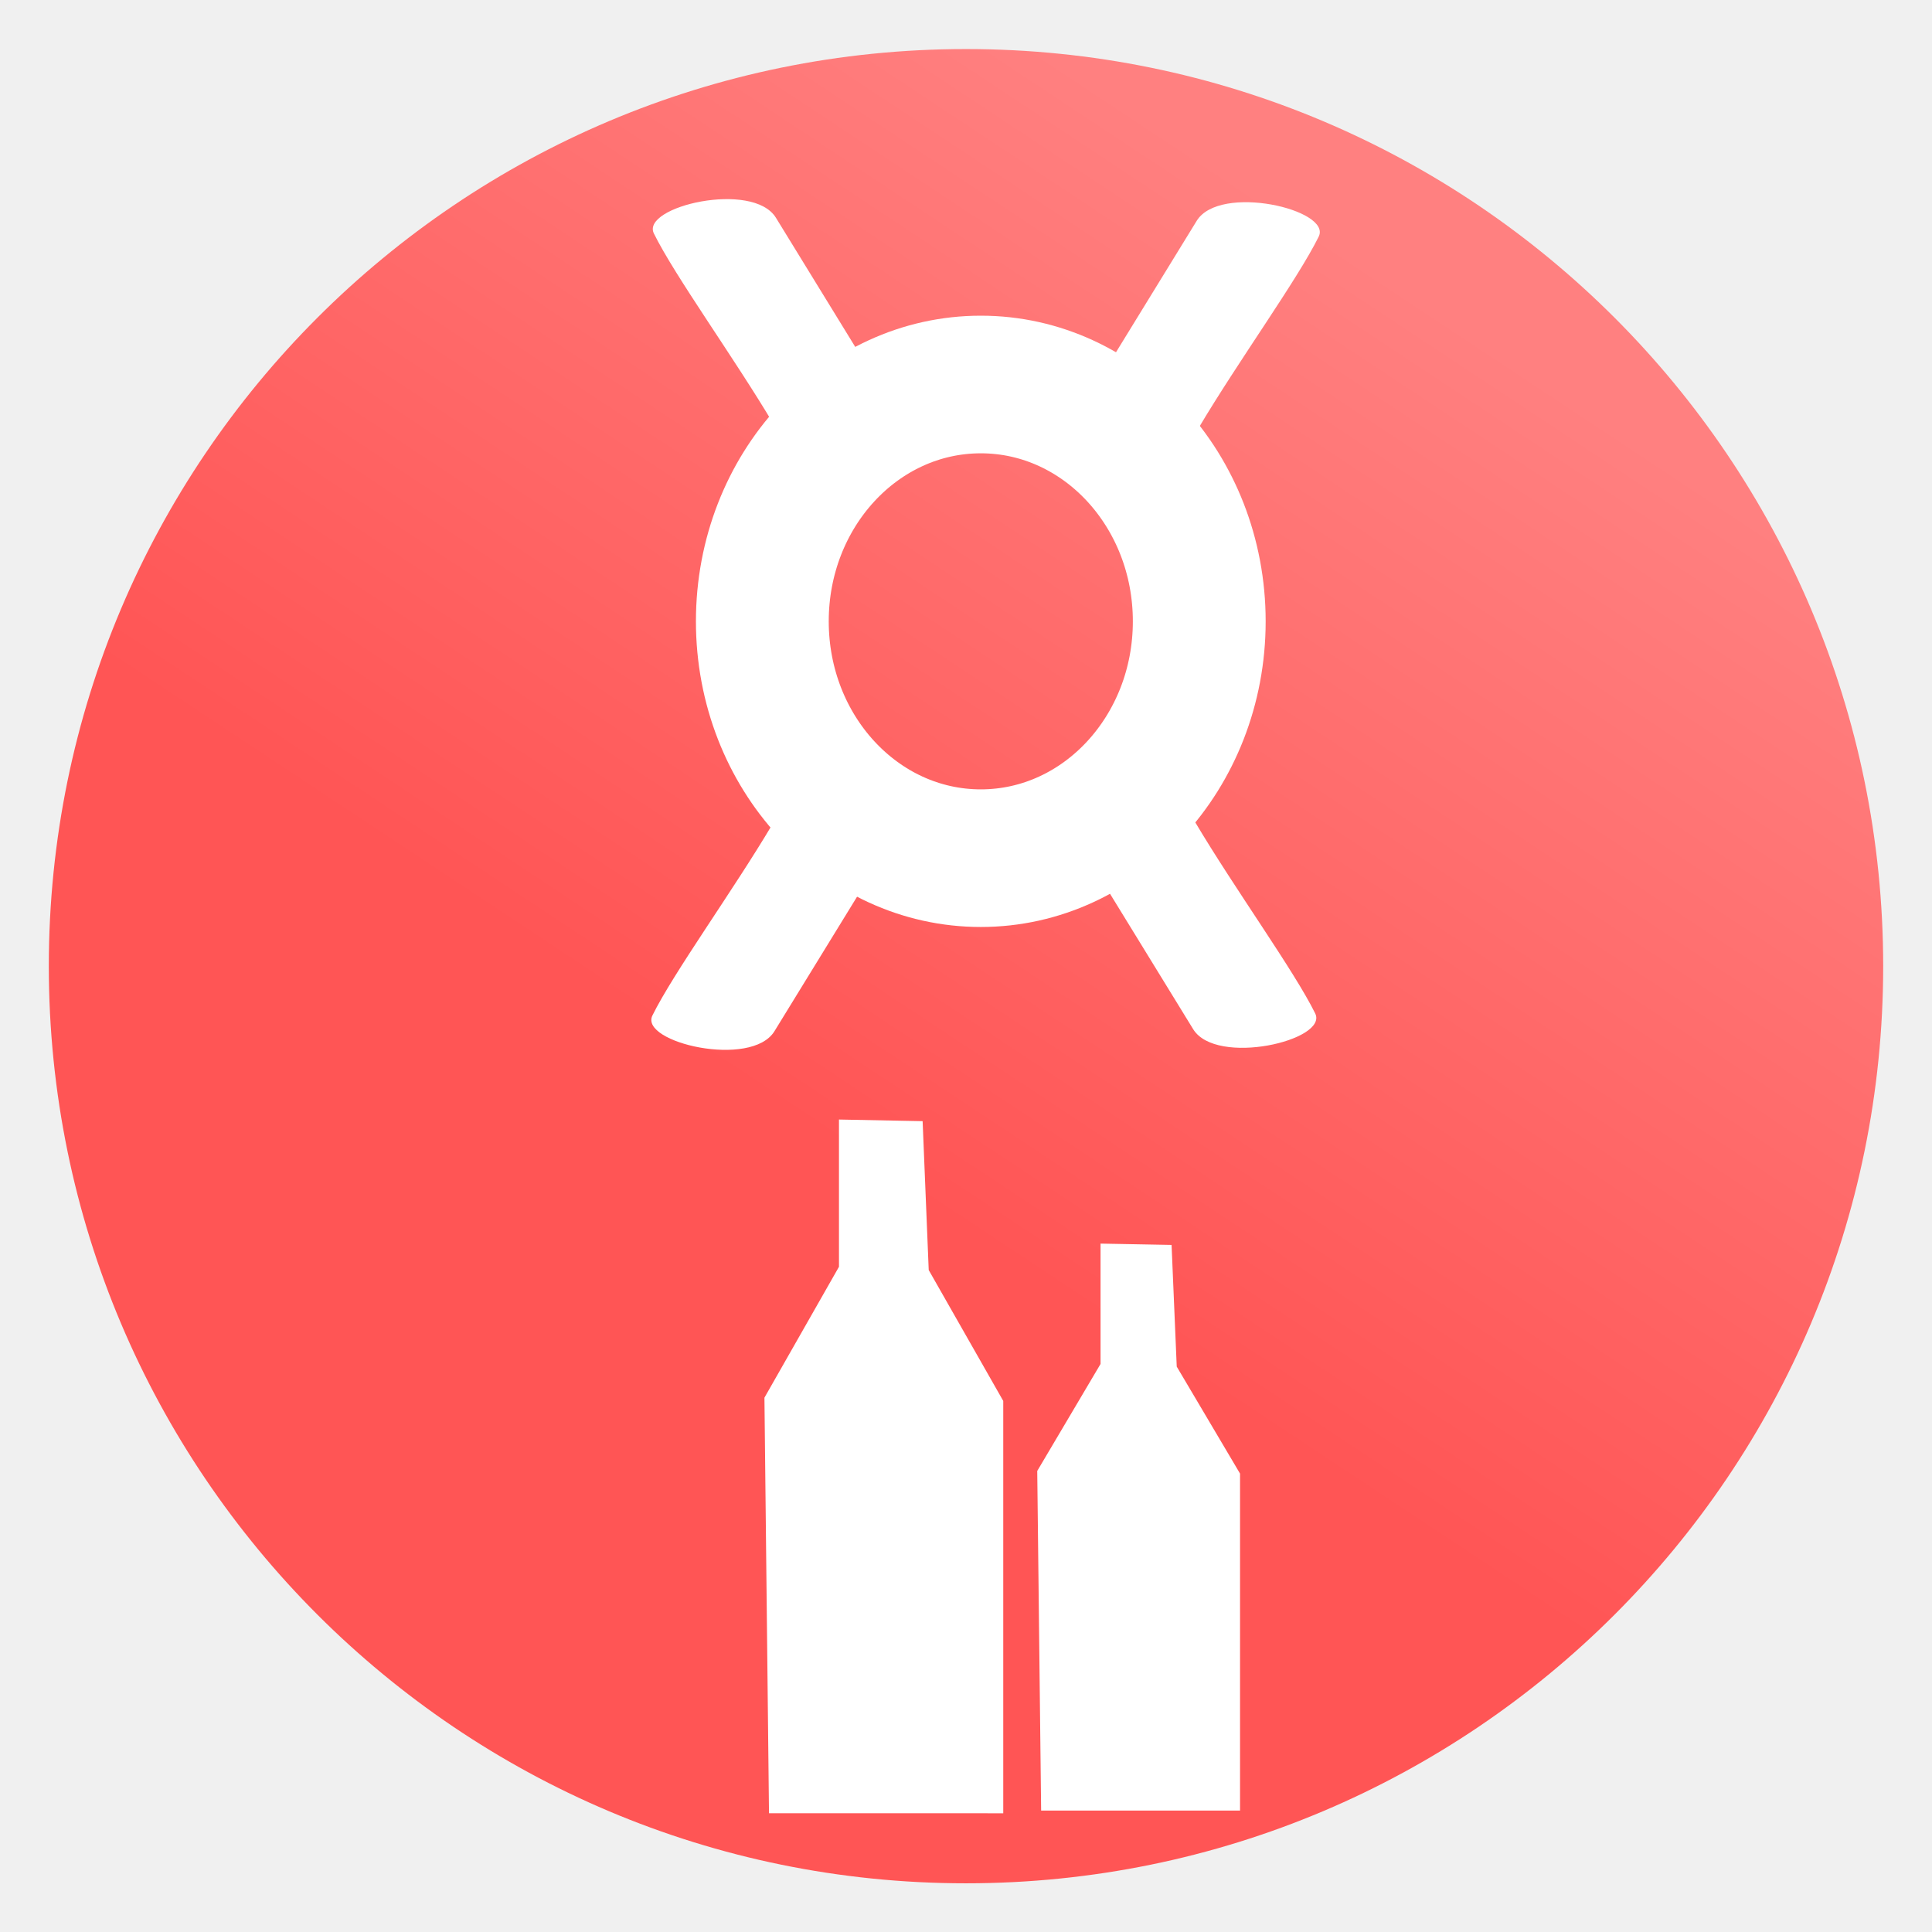
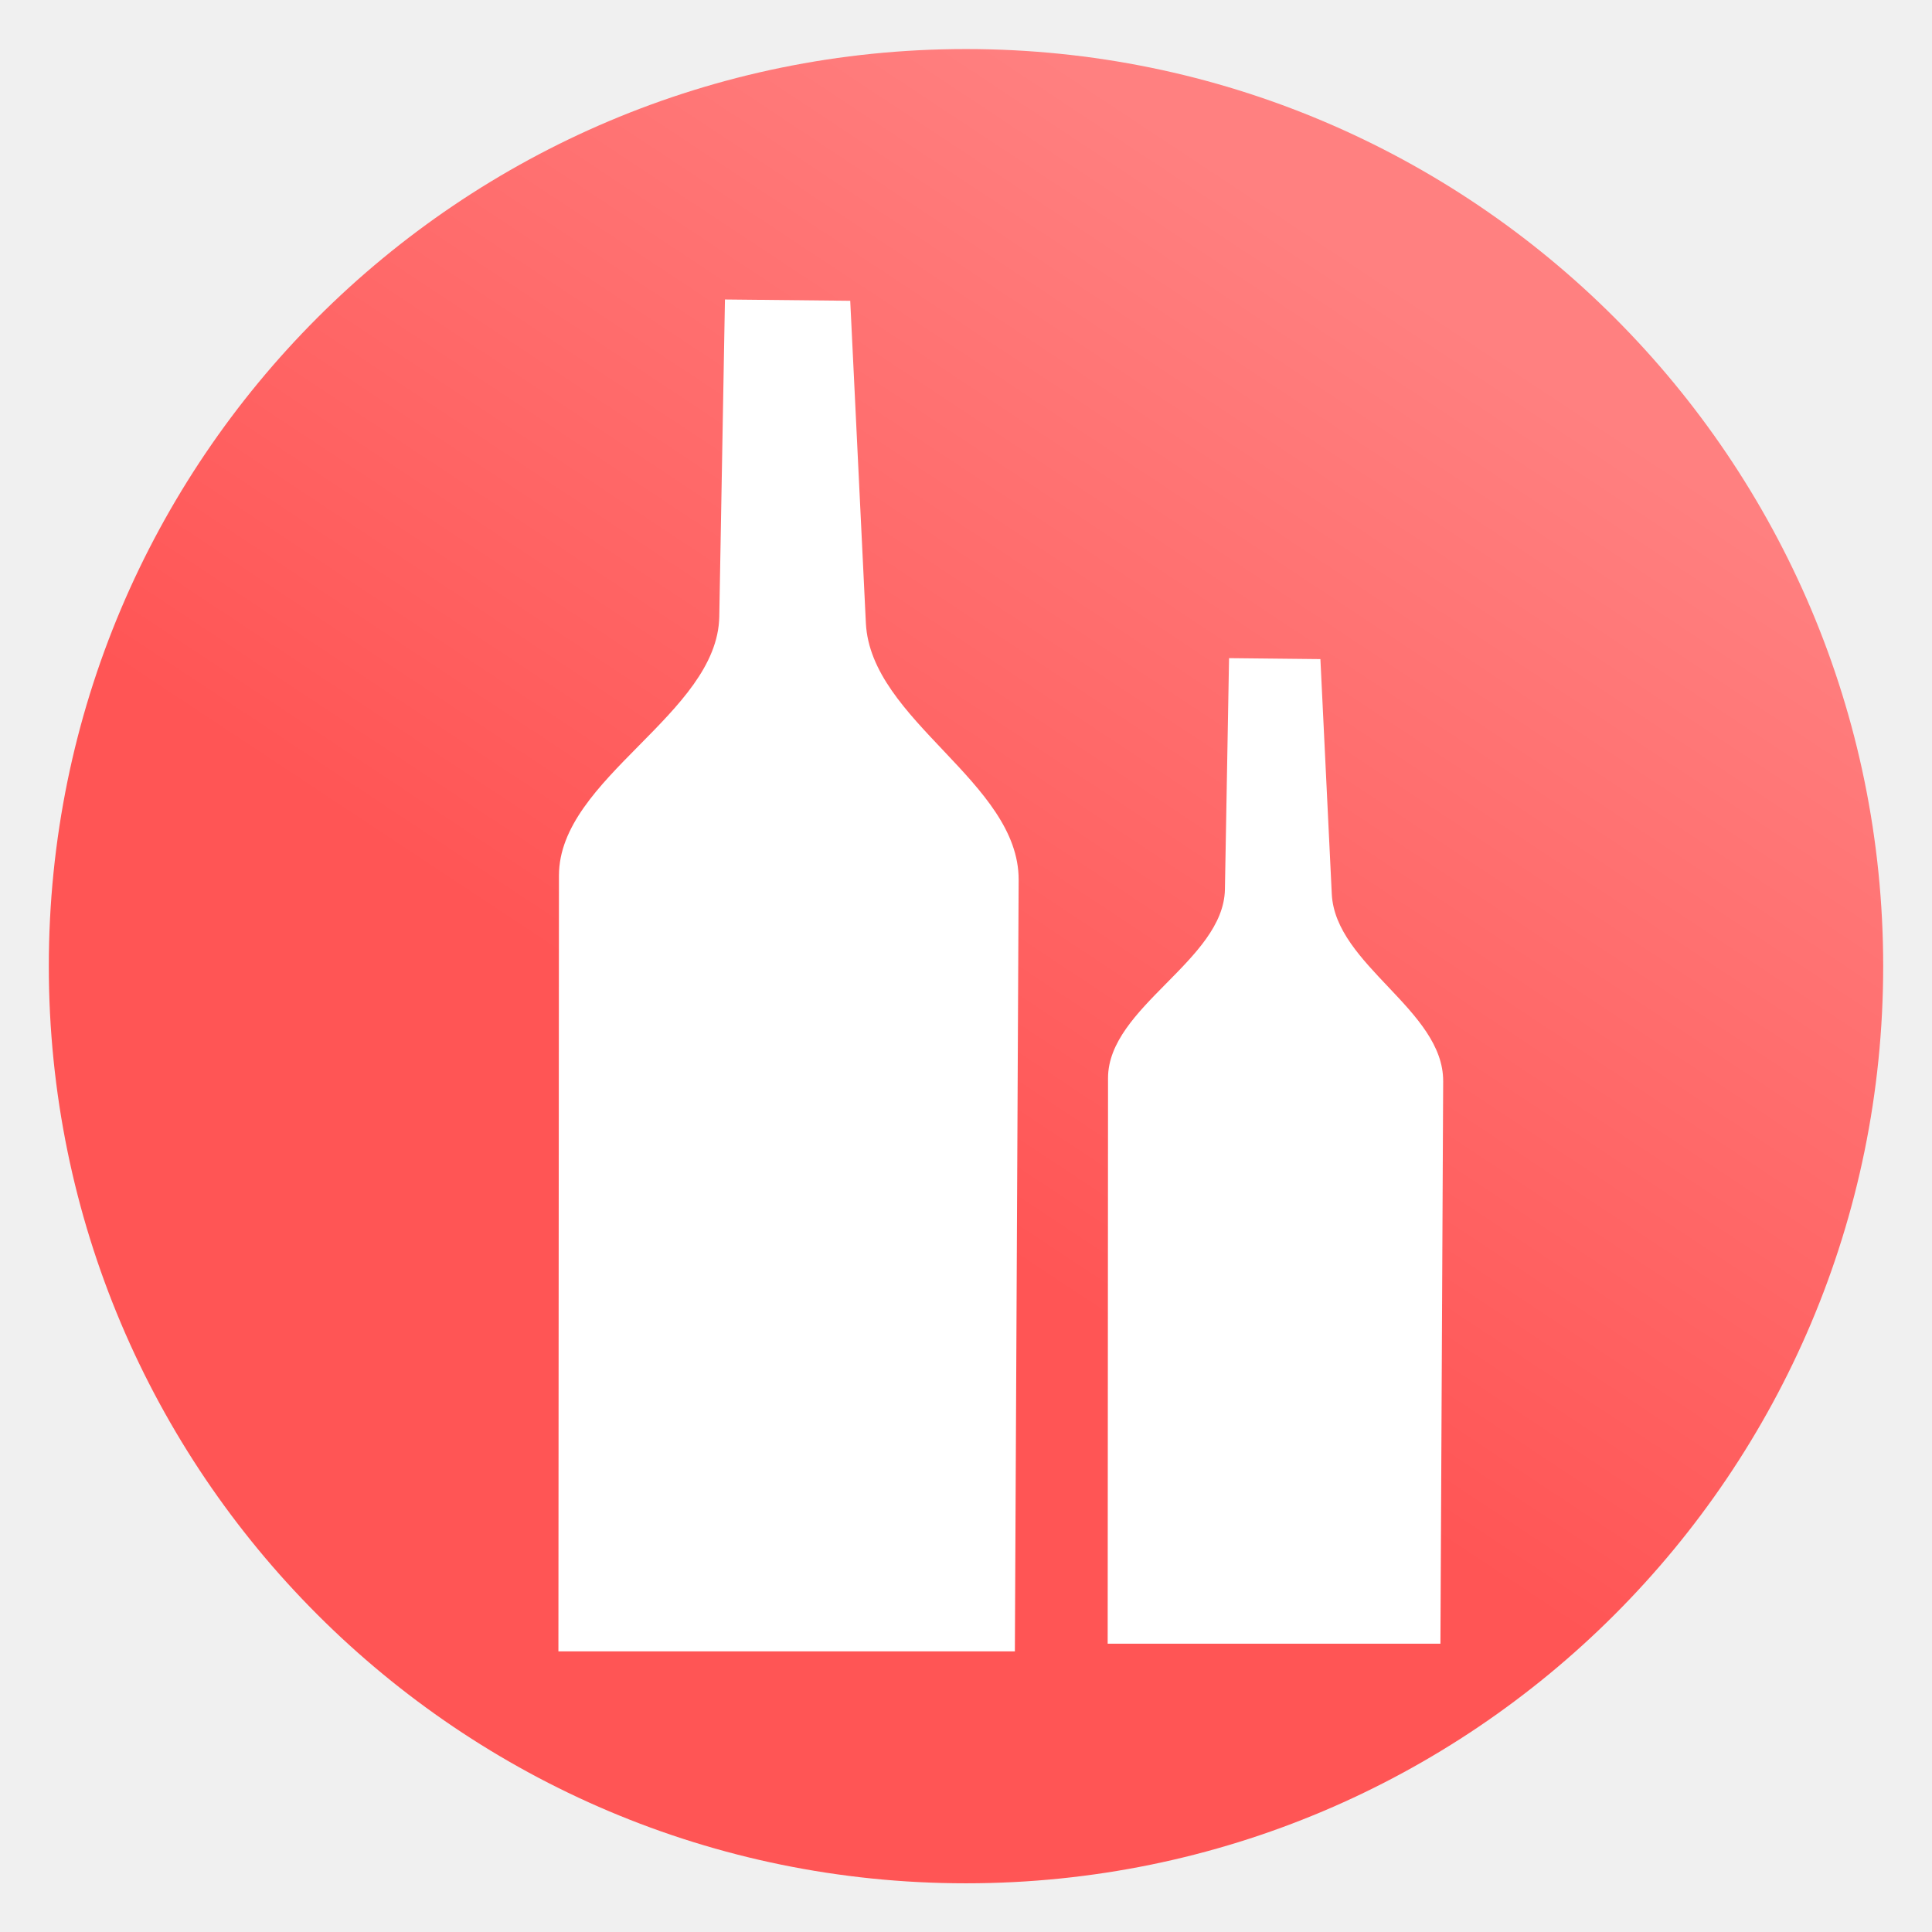
<svg xmlns="http://www.w3.org/2000/svg" xmlns:xlink="http://www.w3.org/1999/xlink" width="100%" height="100%" viewBox="0 0 64 64" id="svg4311" version="1.1">
  <defs id="defs4313">
    <linearGradient id="ralphShopGradient">
      <stop style="stop-color:#ff5555;stop-opacity:1" offset="0" id="stop4184" />
      <stop style="stop-color:#ff8080;stop-opacity:1" offset="1" id="stop4186" />
    </linearGradient>
    <linearGradient xlink:href="#ralphShopGradient" id="linearGradient15" x1="29.5" y1="1025.487" x2="44.125" y2="1003.362" gradientUnits="userSpaceOnUse" gradientTransform="matrix(1.288437,0,0,1.290513,-9.225081,-296.3125)" />
  </defs>
  <g id="layer1" transform="translate(0,-988.3622)" style="display:inline">
    <ellipse ry="30.381" rx="30.383" cy="1020.368" cx="32" id="ellipse4146" style="display:inline;fill:url(#linearGradient15);fill-opacity:1;fill-rule:evenodd;stroke:none;stroke-width:5.4;stroke-linecap:butt;stroke-linejoin:miter;stroke-miterlimit:4;stroke-dasharray:none;stroke-opacity:1" />
-     <g id="g4183" transform="matrix(1.069424,0,0,1.108137,-1.965785,-109.878)">
-       <path id="path4146" d="m 25.812,1003.768 c -1.23,-2 -3.067,-4.442 -3.719,-5.719 -0.411,-0.805 3.067,-1.592 3.781,-0.469 l 2.625,4.125 z" style="fill:#ffffff;fill-rule:evenodd;stroke:none;stroke-width:1px;stroke-linecap:butt;stroke-linejoin:miter;stroke-opacity:1" />
-       <ellipse ry="7.08" rx="6.767" cy="1009.643" cx="32.219" id="path4148" style="fill:none;fill-opacity:1;stroke:#ffffff;stroke-width:4.114;stroke-linecap:round;stroke-linejoin:round;stroke-miterlimit:4;stroke-dasharray:none;stroke-dashoffset:0;stroke-opacity:1" />
-       <path id="path4146-6" d="m 38.968,1003.86 c 1.23,-2 3.067,-4.442 3.719,-5.719 0.411,-0.805 -3.067,-1.592 -3.781,-0.469 l -2.625,4.125 z" style="display:inline;fill:#ffffff;fill-rule:evenodd;stroke:none;stroke-width:1px;stroke-linecap:butt;stroke-linejoin:miter;stroke-opacity:1" />
-       <path id="path4146-5" d="m 25.766,1015.707 c -1.23,2 -3.067,4.442 -3.719,5.719 -0.411,0.805 3.067,1.591 3.781,0.469 l 2.625,-4.125 z" style="display:inline;fill:#ffffff;fill-rule:evenodd;stroke:none;stroke-width:1px;stroke-linecap:butt;stroke-linejoin:miter;stroke-opacity:1" />
-       <path id="path4146-6-6" d="m 38.859,1015.646 c 1.23,2 3.067,4.442 3.719,5.719 0.411,0.805 -3.067,1.591 -3.781,0.469 l -2.625,-4.125 z" style="display:inline;fill:#ffffff;fill-rule:evenodd;stroke:none;stroke-width:1px;stroke-linecap:butt;stroke-linejoin:miter;stroke-opacity:1" />
-     </g>
-     <path style="fill:#ffffff;fill-rule:evenodd;stroke:none;stroke-width:1px;stroke-linecap:butt;stroke-linejoin:miter;stroke-opacity:1" d="m 25.474,1048.429 7.76,2e-4 1e-6,-13.659 -2.469,-4.336 -0.202,-4.932 -2.771,-0.054 0,4.878 -2.469,4.336 z" id="path4164" />
-     <path style="display:inline;fill:#ffffff;fill-rule:evenodd;stroke:none;stroke-width:1px;stroke-linecap:butt;stroke-linejoin:miter;stroke-opacity:1" d="m 34.489,1048.34 6.589,2e-4 0,-11.163 -2.097,-3.544 -0.171,-4.031 -2.353,-0.044 0,3.987 -2.097,3.544 z" id="path4164-7" />
+     <path style="fill:#ffffff;fill-rule:evenodd;stroke:none;stroke-width:1px;stroke-linecap:butt;stroke-linejoin:miter;stroke-opacity:1" d="m 18.498,1043.066 15.121,2e-4 0.125,-25.554 c 0.016,-3.241 -4.904,-5.275 -5.061,-8.512 l -0.518,-10.674 -4.15,-0.043 -0.188,10.506 c -0.058,3.228 -5.309,5.346 -5.311,8.575 z" id="path4164" />
+     <path style="display:inline;fill:#ffffff;fill-rule:evenodd;stroke:none;stroke-width:1px;stroke-linecap:butt;stroke-linejoin:miter;stroke-opacity:1" d="m 36.693,1042.811 11.023,0 0.091,-18.629 c 0.012,-2.363 -3.575,-3.845 -3.69,-6.205 l -0.377,-7.781 -3.026,-0.032 -0.137,7.659 c -0.042,2.353 -3.87,3.897 -3.872,6.251 z" id="path4164-3" />
  </g>
</svg>
